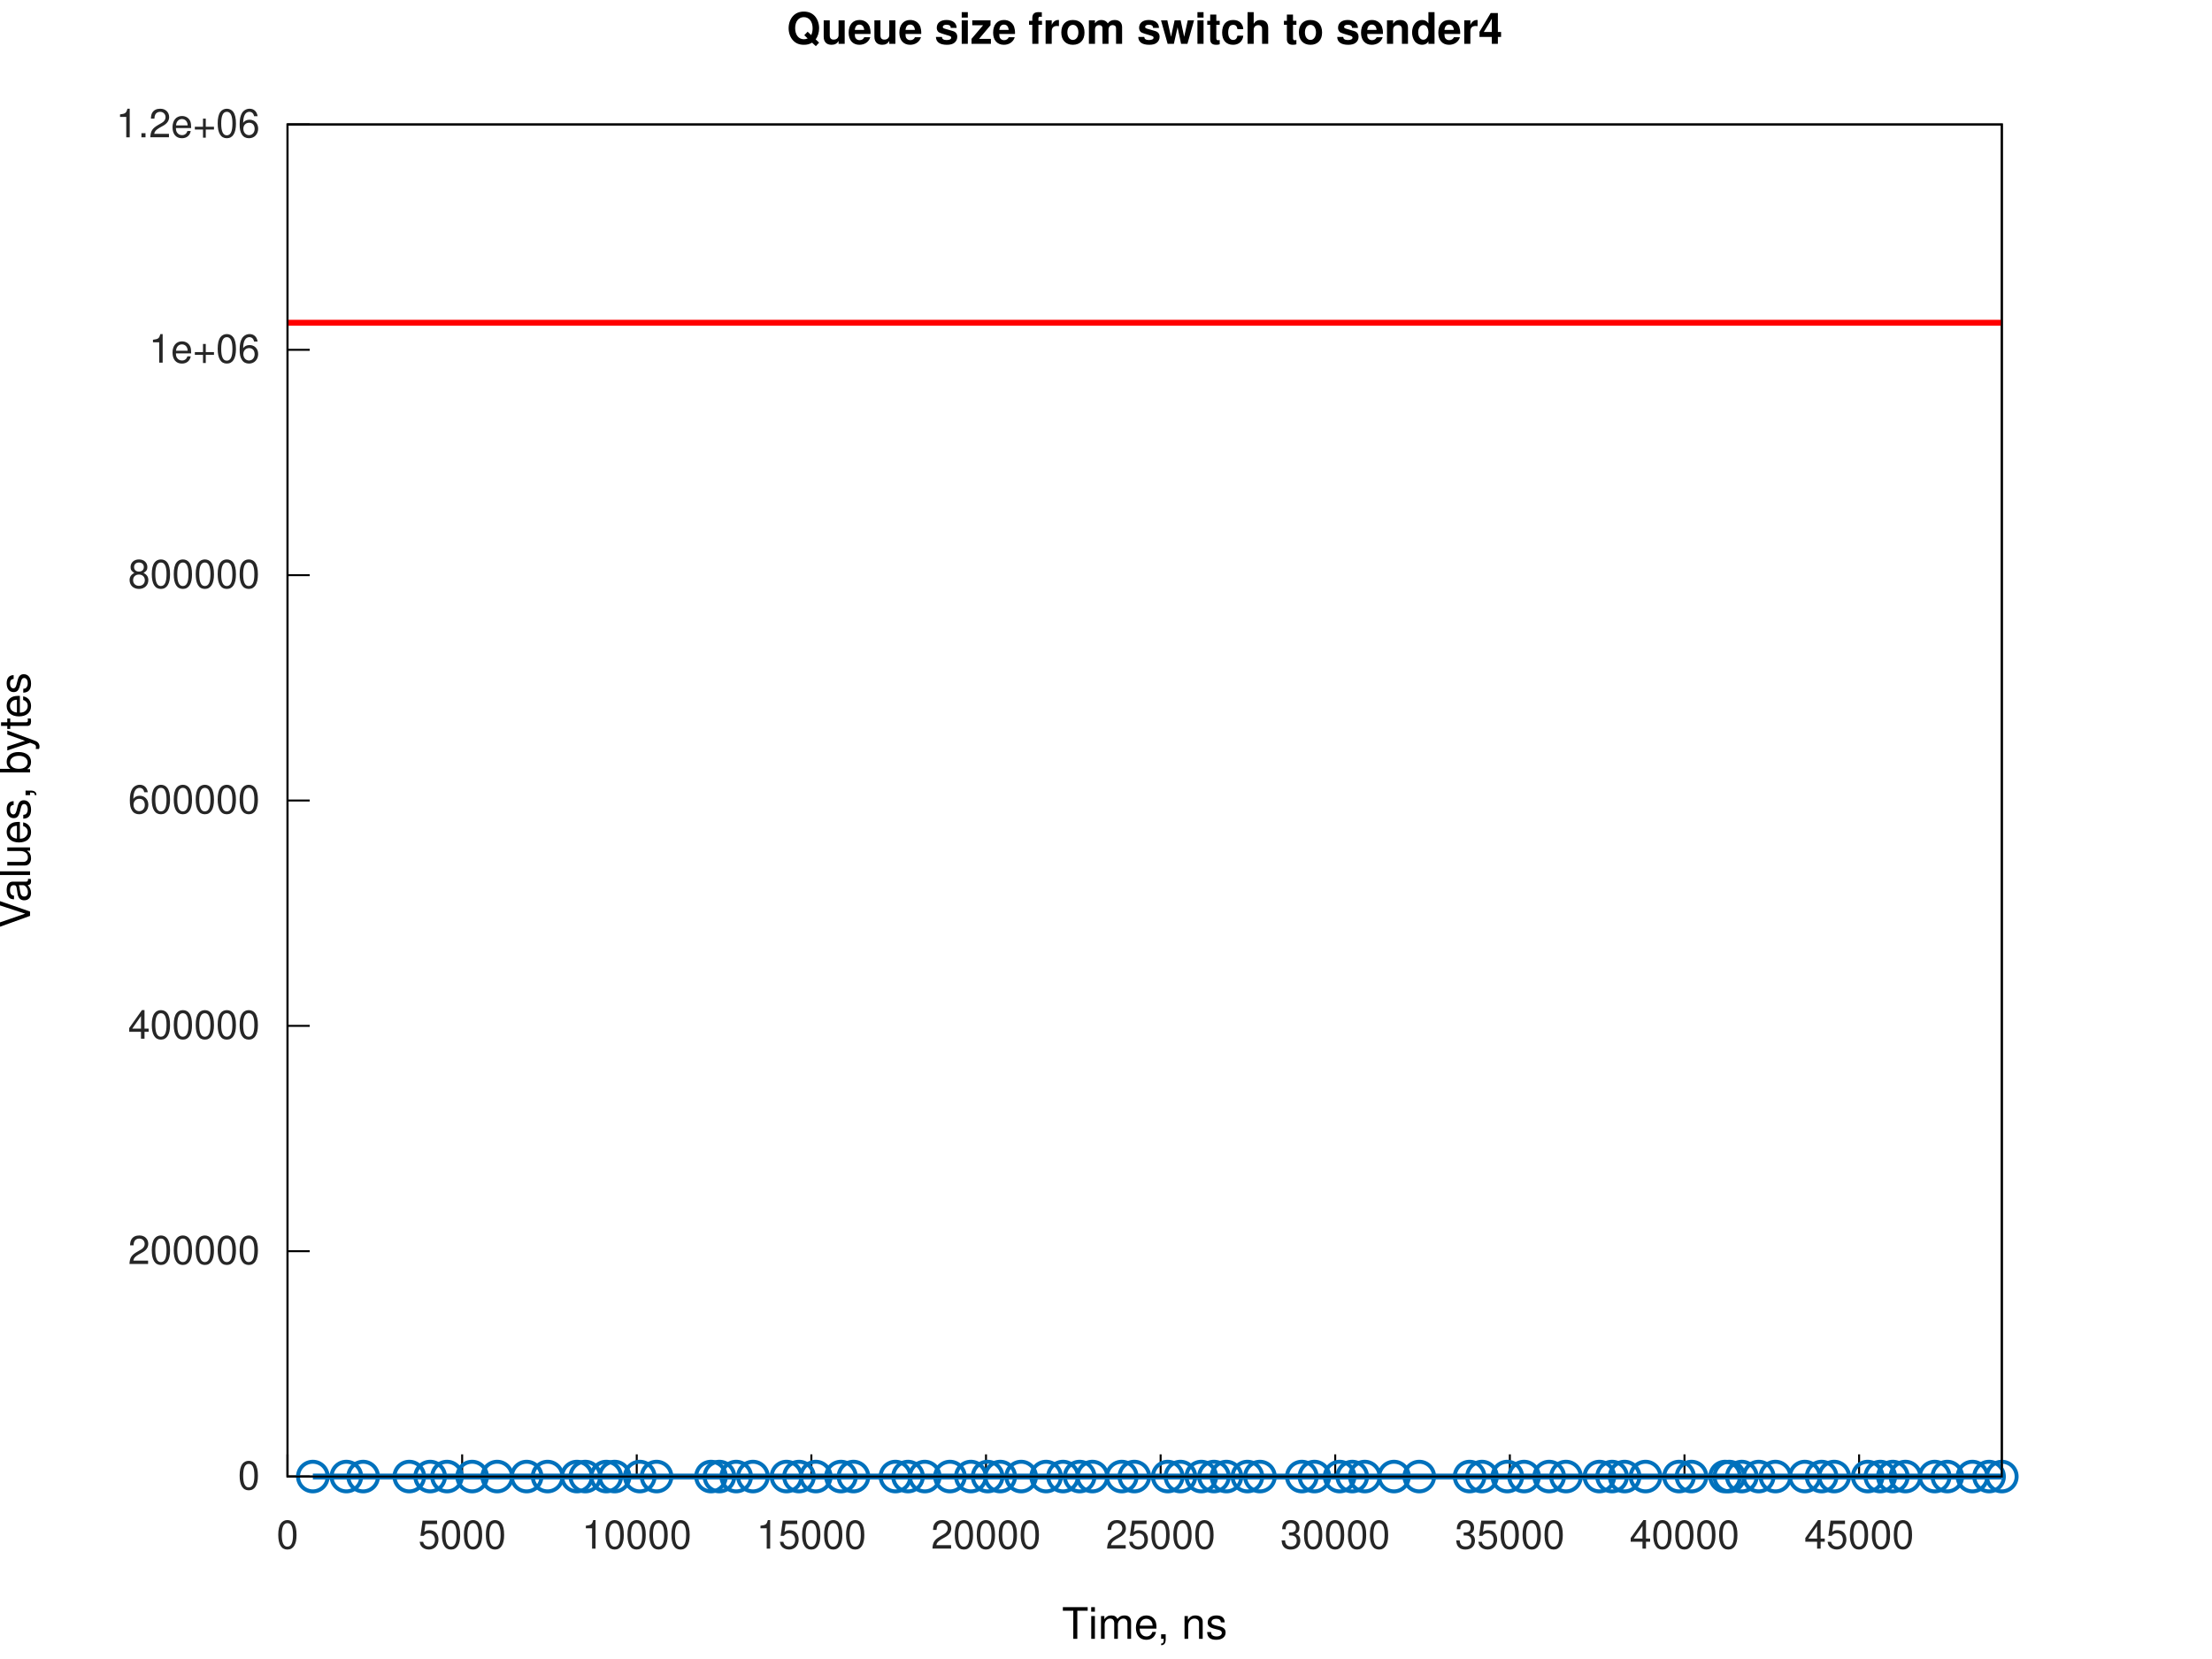
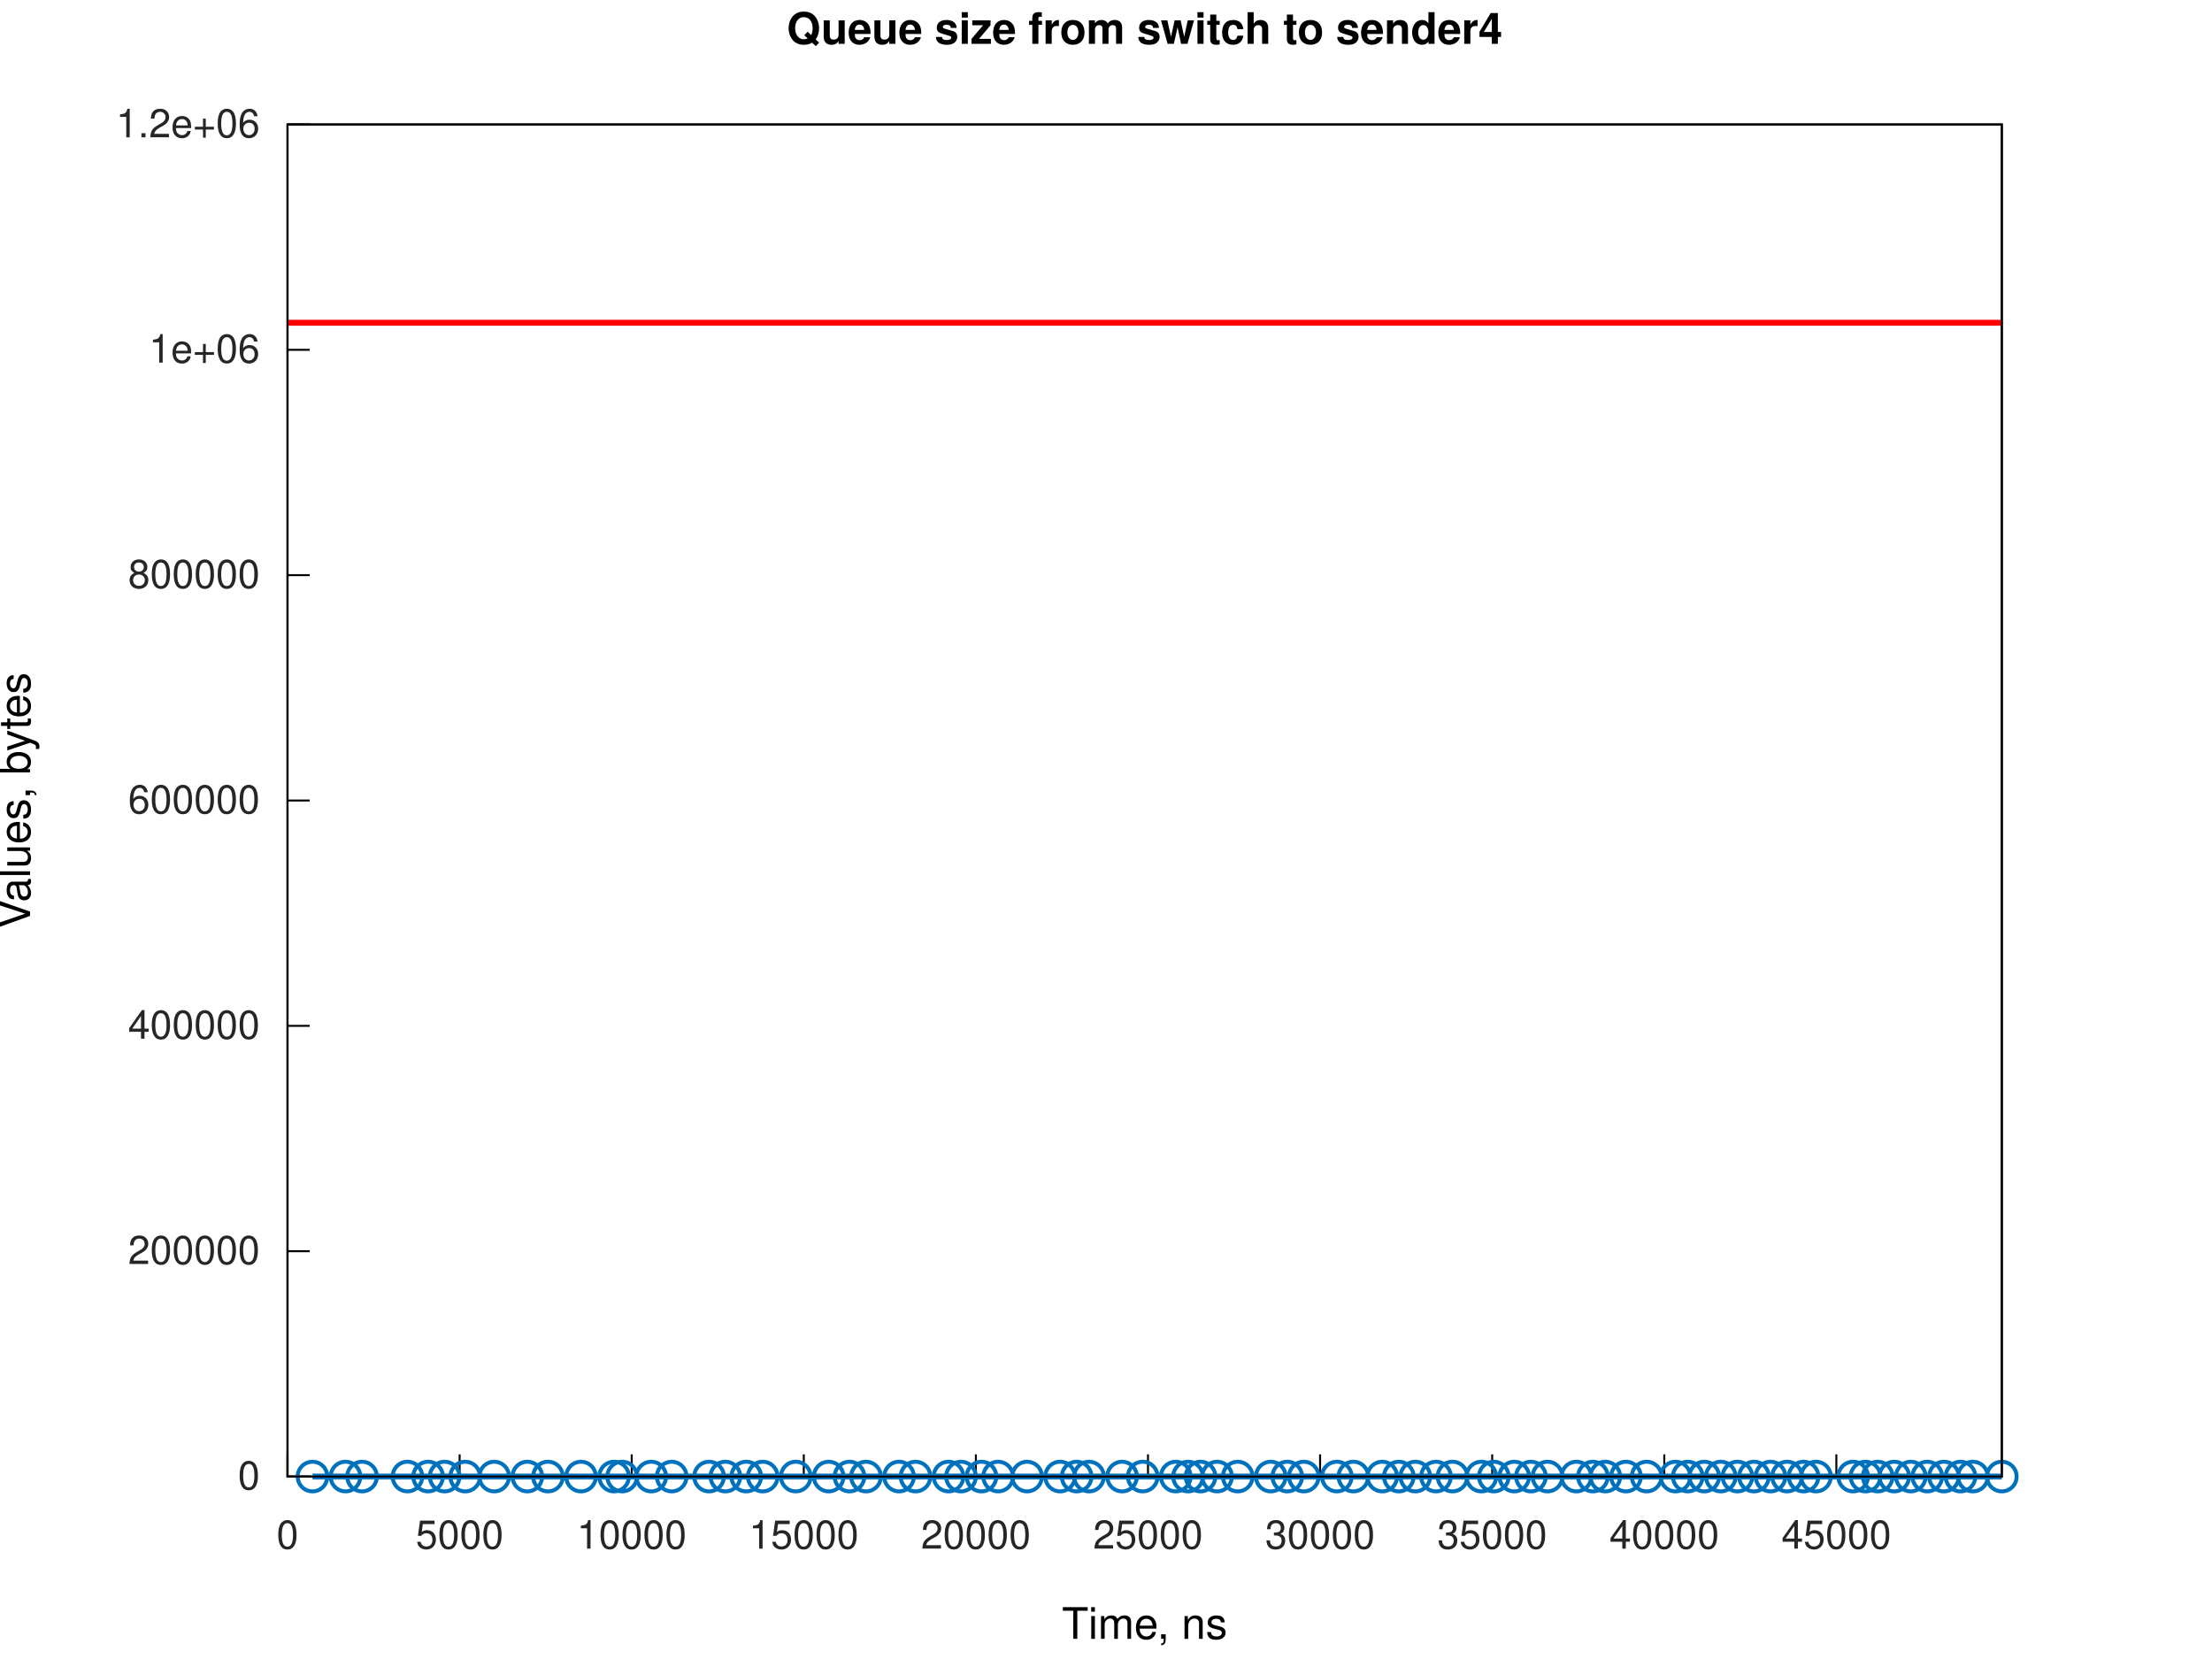
<svg xmlns="http://www.w3.org/2000/svg" xmlns:xlink="http://www.w3.org/1999/xlink" width="560" height="420" viewBox="0 0 560 420">
  <g id="gnuplot_canvas">
    <rect x="0" y="0" width="560" height="420" fill="none" />
    <defs>
      <circle id="gpDot" r="0.5" stroke-width="0.5" stroke="currentColor" />
      <path id="gpPt0" stroke-width="0.267" stroke="currentColor" d="M-1,0 h2 M0,-1 v2" />
      <path id="gpPt1" stroke-width="0.267" stroke="currentColor" d="M-1,-1 L1,1 M1,-1 L-1,1" />
      <path id="gpPt2" stroke-width="0.267" stroke="currentColor" d="M-1,0 L1,0 M0,-1 L0,1 M-1,-1 L1,1 M-1,1 L1,-1" />
      <rect id="gpPt3" stroke-width="0.267" stroke="currentColor" x="-1" y="-1" width="2" height="2" />
      <rect id="gpPt4" stroke-width="0.267" stroke="currentColor" fill="currentColor" x="-1" y="-1" width="2" height="2" />
      <circle id="gpPt5" stroke-width="0.267" stroke="currentColor" cx="0" cy="0" r="1" />
      <use xlink:href="#gpPt5" id="gpPt6" fill="currentColor" stroke="none" />
      <path id="gpPt7" stroke-width="0.267" stroke="currentColor" d="M0,-1.33 L-1.33,0.67 L1.33,0.67 z" />
      <use xlink:href="#gpPt7" id="gpPt8" fill="currentColor" stroke="none" />
      <use xlink:href="#gpPt7" id="gpPt9" stroke="currentColor" transform="rotate(180)" />
      <use xlink:href="#gpPt9" id="gpPt10" fill="currentColor" stroke="none" />
      <use xlink:href="#gpPt3" id="gpPt11" stroke="currentColor" transform="rotate(45)" />
      <use xlink:href="#gpPt11" id="gpPt12" fill="currentColor" stroke="none" />
      <path id="gpPt13" stroke-width="0.267" stroke="currentColor" d="M0,1.330 L1.265,0.411 L0.782,-1.067 L-0.782,-1.076 L-1.265,0.411 z" />
      <use xlink:href="#gpPt13" id="gpPt14" fill="currentColor" stroke="none" />
      <filter id="textbox" filterUnits="objectBoundingBox" x="0" y="0" height="1" width="1">
        <feFlood flood-color="white" flood-opacity="1" result="bgnd" />
        <feComposite in="SourceGraphic" in2="bgnd" operator="atop" />
      </filter>
      <filter id="greybox" filterUnits="objectBoundingBox" x="0" y="0" height="1" width="1">
        <feFlood flood-color="lightgrey" flood-opacity="1" result="grey" />
        <feComposite in="SourceGraphic" in2="grey" operator="atop" />
      </filter>
    </defs>
    <g fill="none" color="white" stroke="currentColor" stroke-width="1.00" stroke-linecap="butt" stroke-linejoin="miter">
</g>
    <g fill="none" color="white" stroke="currentColor" stroke-width="0.50" stroke-linecap="butt" stroke-linejoin="miter">
</g>
    <g fill="none" color="black" stroke="currentColor" stroke-width="0.50" stroke-linecap="butt" stroke-linejoin="miter">
      <path stroke="rgb(  0,   0,   0)" d="M72.79,373.81 L78.41,373.81  " />
      <g transform="translate(65.79,377.06)" stroke="none" fill="rgb(38,38,38)" font-family="Helvetica" font-size="10.00" text-anchor="end">
        <text>
          <tspan font-family="Helvetica">0</tspan>
        </text>
      </g>
    </g>
    <g fill="none" color="black" stroke="currentColor" stroke-width="0.50" stroke-linecap="butt" stroke-linejoin="miter">
      <path stroke="rgb(  0,   0,   0)" d="M72.79,316.76 L78.41,316.76  " />
      <g transform="translate(65.79,320.01)" stroke="none" fill="rgb(38,38,38)" font-family="Helvetica" font-size="10.00" text-anchor="end">
        <text>
          <tspan font-family="Helvetica">200000</tspan>
        </text>
      </g>
    </g>
    <g fill="none" color="black" stroke="currentColor" stroke-width="0.50" stroke-linecap="butt" stroke-linejoin="miter">
      <path stroke="rgb(  0,   0,   0)" d="M72.79,259.71 L78.41,259.71  " />
      <g transform="translate(65.79,262.96)" stroke="none" fill="rgb(38,38,38)" font-family="Helvetica" font-size="10.00" text-anchor="end">
        <text>
          <tspan font-family="Helvetica">400000</tspan>
        </text>
      </g>
    </g>
    <g fill="none" color="black" stroke="currentColor" stroke-width="0.50" stroke-linecap="butt" stroke-linejoin="miter">
      <path stroke="rgb(  0,   0,   0)" d="M72.79,202.66 L78.41,202.66  " />
      <g transform="translate(65.79,205.91)" stroke="none" fill="rgb(38,38,38)" font-family="Helvetica" font-size="10.00" text-anchor="end">
        <text>
          <tspan font-family="Helvetica">600000</tspan>
        </text>
      </g>
    </g>
    <g fill="none" color="black" stroke="currentColor" stroke-width="0.50" stroke-linecap="butt" stroke-linejoin="miter">
      <path stroke="rgb(  0,   0,   0)" d="M72.79,145.61 L78.41,145.61  " />
      <g transform="translate(65.79,148.86)" stroke="none" fill="rgb(38,38,38)" font-family="Helvetica" font-size="10.00" text-anchor="end">
        <text>
          <tspan font-family="Helvetica">800000</tspan>
        </text>
      </g>
    </g>
    <g fill="none" color="black" stroke="currentColor" stroke-width="0.50" stroke-linecap="butt" stroke-linejoin="miter">
      <path stroke="rgb(  0,   0,   0)" d="M72.79,88.56 L78.41,88.56  " />
      <g transform="translate(65.79,91.81)" stroke="none" fill="rgb(38,38,38)" font-family="Helvetica" font-size="10.00" text-anchor="end">
        <text>
          <tspan font-family="Helvetica">1e+06</tspan>
        </text>
      </g>
    </g>
    <g fill="none" color="black" stroke="currentColor" stroke-width="0.50" stroke-linecap="butt" stroke-linejoin="miter">
      <path stroke="rgb(  0,   0,   0)" d="M72.79,31.51 L78.41,31.51  " />
      <g transform="translate(65.79,34.76)" stroke="none" fill="rgb(38,38,38)" font-family="Helvetica" font-size="10.00" text-anchor="end">
        <text>
          <tspan font-family="Helvetica">1.2e+06</tspan>
        </text>
      </g>
    </g>
    <g fill="none" color="black" stroke="currentColor" stroke-width="0.50" stroke-linecap="butt" stroke-linejoin="miter">
      <path stroke="rgb(  0,   0,   0)" d="M72.79,373.81 L72.79,368.19  " />
      <g transform="translate(72.79,392.06)" stroke="none" fill="rgb(38,38,38)" font-family="Helvetica" font-size="10.00" text-anchor="middle">
        <text>
          <tspan font-family="Helvetica">0</tspan>
        </text>
      </g>
    </g>
    <g fill="none" color="black" stroke="currentColor" stroke-width="0.50" stroke-linecap="butt" stroke-linejoin="miter">
-       <path stroke="rgb(  0,   0,   0)" d="M117.00,373.81 L117.00,368.19  " />
-       <g transform="translate(117.00,392.06)" stroke="none" fill="rgb(38,38,38)" font-family="Helvetica" font-size="10.00" text-anchor="middle">
+       <path stroke="rgb(  0,   0,   0)" d="M116.36,373.81 L116.36,368.19  " />
+       <g transform="translate(116.36,392.06)" stroke="none" fill="rgb(38,38,38)" font-family="Helvetica" font-size="10.00" text-anchor="middle">
        <text>
          <tspan font-family="Helvetica">5000</tspan>
        </text>
      </g>
    </g>
    <g fill="none" color="black" stroke="currentColor" stroke-width="0.50" stroke-linecap="butt" stroke-linejoin="miter">
-       <path stroke="rgb(  0,   0,   0)" d="M161.20,373.81 L161.20,368.19  " />
-       <g transform="translate(161.20,392.06)" stroke="none" fill="rgb(38,38,38)" font-family="Helvetica" font-size="10.00" text-anchor="middle">
+       <path stroke="rgb(  0,   0,   0)" d="M159.93,373.81 L159.93,368.19  " />
+       <g transform="translate(159.93,392.06)" stroke="none" fill="rgb(38,38,38)" font-family="Helvetica" font-size="10.00" text-anchor="middle">
        <text>
          <tspan font-family="Helvetica">10000</tspan>
        </text>
      </g>
    </g>
    <g fill="none" color="black" stroke="currentColor" stroke-width="0.50" stroke-linecap="butt" stroke-linejoin="miter">
-       <path stroke="rgb(  0,   0,   0)" d="M205.41,373.81 L205.41,368.19  " />
-       <g transform="translate(205.41,392.06)" stroke="none" fill="rgb(38,38,38)" font-family="Helvetica" font-size="10.00" text-anchor="middle">
+       <path stroke="rgb(  0,   0,   0)" d="M203.49,373.81 L203.49,368.19  " />
+       <g transform="translate(203.49,392.06)" stroke="none" fill="rgb(38,38,38)" font-family="Helvetica" font-size="10.00" text-anchor="middle">
        <text>
          <tspan font-family="Helvetica">15000</tspan>
        </text>
      </g>
    </g>
    <g fill="none" color="black" stroke="currentColor" stroke-width="0.50" stroke-linecap="butt" stroke-linejoin="miter">
-       <path stroke="rgb(  0,   0,   0)" d="M249.62,373.81 L249.62,368.19  " />
-       <g transform="translate(249.62,392.06)" stroke="none" fill="rgb(38,38,38)" font-family="Helvetica" font-size="10.00" text-anchor="middle">
+       <path stroke="rgb(  0,   0,   0)" d="M247.06,373.81 L247.06,368.19  " />
+       <g transform="translate(247.06,392.06)" stroke="none" fill="rgb(38,38,38)" font-family="Helvetica" font-size="10.00" text-anchor="middle">
        <text>
          <tspan font-family="Helvetica">20000</tspan>
        </text>
      </g>
    </g>
    <g fill="none" color="black" stroke="currentColor" stroke-width="0.50" stroke-linecap="butt" stroke-linejoin="miter">
-       <path stroke="rgb(  0,   0,   0)" d="M293.83,373.81 L293.83,368.19  " />
-       <g transform="translate(293.83,392.06)" stroke="none" fill="rgb(38,38,38)" font-family="Helvetica" font-size="10.00" text-anchor="middle">
+       <path stroke="rgb(  0,   0,   0)" d="M290.63,373.81 L290.63,368.19  " />
+       <g transform="translate(290.63,392.06)" stroke="none" fill="rgb(38,38,38)" font-family="Helvetica" font-size="10.00" text-anchor="middle">
        <text>
          <tspan font-family="Helvetica">25000</tspan>
        </text>
      </g>
    </g>
    <g fill="none" color="black" stroke="currentColor" stroke-width="0.50" stroke-linecap="butt" stroke-linejoin="miter">
-       <path stroke="rgb(  0,   0,   0)" d="M338.03,373.81 L338.03,368.19  " />
-       <g transform="translate(338.03,392.06)" stroke="none" fill="rgb(38,38,38)" font-family="Helvetica" font-size="10.00" text-anchor="middle">
+       <path stroke="rgb(  0,   0,   0)" d="M334.20,373.81 L334.20,368.19  " />
+       <g transform="translate(334.20,392.06)" stroke="none" fill="rgb(38,38,38)" font-family="Helvetica" font-size="10.00" text-anchor="middle">
        <text>
          <tspan font-family="Helvetica">30000</tspan>
        </text>
      </g>
    </g>
    <g fill="none" color="black" stroke="currentColor" stroke-width="0.50" stroke-linecap="butt" stroke-linejoin="miter">
-       <path stroke="rgb(  0,   0,   0)" d="M382.24,373.81 L382.24,368.19  " />
-       <g transform="translate(382.24,392.06)" stroke="none" fill="rgb(38,38,38)" font-family="Helvetica" font-size="10.00" text-anchor="middle">
+       <path stroke="rgb(  0,   0,   0)" d="M377.77,373.81 L377.77,368.19  " />
+       <g transform="translate(377.77,392.06)" stroke="none" fill="rgb(38,38,38)" font-family="Helvetica" font-size="10.00" text-anchor="middle">
        <text>
          <tspan font-family="Helvetica">35000</tspan>
        </text>
      </g>
    </g>
    <g fill="none" color="black" stroke="currentColor" stroke-width="0.50" stroke-linecap="butt" stroke-linejoin="miter">
-       <path stroke="rgb(  0,   0,   0)" d="M426.45,373.81 L426.45,368.19  " />
-       <g transform="translate(426.45,392.06)" stroke="none" fill="rgb(38,38,38)" font-family="Helvetica" font-size="10.00" text-anchor="middle">
+       <path stroke="rgb(  0,   0,   0)" d="M421.34,373.81 L421.34,368.19  " />
+       <g transform="translate(421.34,392.06)" stroke="none" fill="rgb(38,38,38)" font-family="Helvetica" font-size="10.00" text-anchor="middle">
        <text>
          <tspan font-family="Helvetica">40000</tspan>
        </text>
      </g>
    </g>
    <g fill="none" color="black" stroke="currentColor" stroke-width="0.50" stroke-linecap="butt" stroke-linejoin="miter">
-       <path stroke="rgb(  0,   0,   0)" d="M470.66,373.81 L470.66,368.19  " />
-       <g transform="translate(470.66,392.06)" stroke="none" fill="rgb(38,38,38)" font-family="Helvetica" font-size="10.00" text-anchor="middle">
+       <path stroke="rgb(  0,   0,   0)" d="M464.90,373.81 L464.90,368.19  " />
+       <g transform="translate(464.90,392.06)" stroke="none" fill="rgb(38,38,38)" font-family="Helvetica" font-size="10.00" text-anchor="middle">
        <text>
          <tspan font-family="Helvetica">45000</tspan>
        </text>
      </g>
    </g>
    <g fill="none" color="black" stroke="currentColor" stroke-width="0.50" stroke-linecap="butt" stroke-linejoin="miter">
</g>
    <g fill="none" color="black" stroke="currentColor" stroke-width="0.50" stroke-linecap="butt" stroke-linejoin="miter">
      <path stroke="rgb(  0,   0,   0)" d="M72.79,31.51 L72.79,373.81 L506.79,373.81 L506.79,31.51 L72.79,31.51 Z  " />
    </g>
    <g fill="none" color="black" stroke="currentColor" stroke-width="0.50" stroke-linecap="butt" stroke-linejoin="miter">
</g>
    <g id="gnuplot_plot_1a">
      <g fill="none" color="white" stroke="rgb(  0,   0,   0)" stroke-width="1.50" stroke-linecap="butt" stroke-linejoin="miter">
</g>
      <g fill="none" color="black" stroke="currentColor" stroke-width="1.50" stroke-linecap="butt" stroke-linejoin="miter">
-         <path stroke="rgb(  0, 113, 188)" d="M79.20,373.81 L87.69,373.81 L91.94,373.81 L103.62,373.81 L108.90,373.81 L113.17,373.81 L119.53,373.81 L125.87,373.81   L133.33,373.81 L138.63,373.81 L146.06,373.81 L148.18,373.81 L153.48,373.81 L155.61,373.81 L161.97,373.81 L166.22,373.81   L180.00,373.81 L182.13,373.81 L186.38,373.81 L190.62,373.81 L199.11,373.81 L202.28,373.81 L206.53,373.81 L212.90,373.81   L216.07,373.81 L226.69,373.81 L229.88,373.81 L234.12,373.81 L240.49,373.81 L245.79,373.81 L250.03,373.81 L253.22,373.81   L258.52,373.81 L264.84,373.81 L269.12,373.81 L273.33,373.81 L276.56,373.81 L283.99,373.81 L287.17,373.81 L295.63,373.81   L298.84,373.81 L304.13,373.81 L307.33,373.81 L310.49,373.81 L315.80,373.81 L318.97,373.81 L329.58,373.81 L332.77,373.81   L339.15,373.81 L342.34,373.81 L345.52,373.81 L352.91,373.81 L359.31,373.81 L372.05,373.81 L375.19,373.81 L381.60,373.81   L385.84,373.81 L392.20,373.81 L396.45,373.81 L404.92,373.81 L408.12,373.81 L411.30,373.81 L416.59,373.81 L425.07,373.81   L428.23,373.81 L436.73,373.81 L437.80,373.81 L440.97,373.81 L445.24,373.81 L449.48,373.81 L456.92,373.81 L461.17,373.81   L464.35,373.81 L472.84,373.81 L476.02,373.81 L479.20,373.81 L482.39,373.81 L489.80,373.81 L493.00,373.81 L499.35,373.81   L503.56,373.81 L506.79,373.81  " />
-         <use xlink:href="#gpPt5" transform="translate(79.20,373.81) scale(3.75)" color="rgb(  0, 113, 188)" />
-         <use xlink:href="#gpPt5" transform="translate(87.69,373.81) scale(3.75)" color="rgb(  0, 113, 188)" />
-         <use xlink:href="#gpPt5" transform="translate(91.94,373.81) scale(3.75)" color="rgb(  0, 113, 188)" />
-         <use xlink:href="#gpPt5" transform="translate(103.62,373.81) scale(3.75)" color="rgb(  0, 113, 188)" />
-         <use xlink:href="#gpPt5" transform="translate(108.90,373.81) scale(3.75)" color="rgb(  0, 113, 188)" />
-         <use xlink:href="#gpPt5" transform="translate(113.17,373.81) scale(3.75)" color="rgb(  0, 113, 188)" />
-         <use xlink:href="#gpPt5" transform="translate(119.53,373.81) scale(3.75)" color="rgb(  0, 113, 188)" />
-         <use xlink:href="#gpPt5" transform="translate(125.87,373.81) scale(3.75)" color="rgb(  0, 113, 188)" />
-         <use xlink:href="#gpPt5" transform="translate(133.33,373.81) scale(3.75)" color="rgb(  0, 113, 188)" />
-         <use xlink:href="#gpPt5" transform="translate(138.63,373.81) scale(3.75)" color="rgb(  0, 113, 188)" />
-         <use xlink:href="#gpPt5" transform="translate(146.06,373.81) scale(3.75)" color="rgb(  0, 113, 188)" />
-         <use xlink:href="#gpPt5" transform="translate(148.18,373.81) scale(3.75)" color="rgb(  0, 113, 188)" />
-         <use xlink:href="#gpPt5" transform="translate(153.48,373.81) scale(3.75)" color="rgb(  0, 113, 188)" />
-         <use xlink:href="#gpPt5" transform="translate(155.61,373.81) scale(3.75)" color="rgb(  0, 113, 188)" />
-         <use xlink:href="#gpPt5" transform="translate(161.97,373.81) scale(3.75)" color="rgb(  0, 113, 188)" />
-         <use xlink:href="#gpPt5" transform="translate(166.22,373.81) scale(3.75)" color="rgb(  0, 113, 188)" />
-         <use xlink:href="#gpPt5" transform="translate(180.00,373.81) scale(3.75)" color="rgb(  0, 113, 188)" />
-         <use xlink:href="#gpPt5" transform="translate(182.13,373.81) scale(3.75)" color="rgb(  0, 113, 188)" />
-         <use xlink:href="#gpPt5" transform="translate(186.38,373.81) scale(3.75)" color="rgb(  0, 113, 188)" />
-         <use xlink:href="#gpPt5" transform="translate(190.62,373.81) scale(3.75)" color="rgb(  0, 113, 188)" />
-         <use xlink:href="#gpPt5" transform="translate(199.11,373.81) scale(3.75)" color="rgb(  0, 113, 188)" />
-         <use xlink:href="#gpPt5" transform="translate(202.28,373.81) scale(3.75)" color="rgb(  0, 113, 188)" />
-         <use xlink:href="#gpPt5" transform="translate(206.53,373.81) scale(3.75)" color="rgb(  0, 113, 188)" />
-         <use xlink:href="#gpPt5" transform="translate(212.90,373.81) scale(3.75)" color="rgb(  0, 113, 188)" />
-         <use xlink:href="#gpPt5" transform="translate(216.07,373.81) scale(3.75)" color="rgb(  0, 113, 188)" />
-         <use xlink:href="#gpPt5" transform="translate(226.69,373.81) scale(3.75)" color="rgb(  0, 113, 188)" />
-         <use xlink:href="#gpPt5" transform="translate(229.88,373.81) scale(3.75)" color="rgb(  0, 113, 188)" />
-         <use xlink:href="#gpPt5" transform="translate(234.12,373.81) scale(3.75)" color="rgb(  0, 113, 188)" />
-         <use xlink:href="#gpPt5" transform="translate(240.49,373.81) scale(3.75)" color="rgb(  0, 113, 188)" />
-         <use xlink:href="#gpPt5" transform="translate(245.79,373.81) scale(3.75)" color="rgb(  0, 113, 188)" />
-         <use xlink:href="#gpPt5" transform="translate(250.03,373.81) scale(3.75)" color="rgb(  0, 113, 188)" />
-         <use xlink:href="#gpPt5" transform="translate(253.22,373.81) scale(3.75)" color="rgb(  0, 113, 188)" />
-         <use xlink:href="#gpPt5" transform="translate(258.52,373.81) scale(3.75)" color="rgb(  0, 113, 188)" />
-         <use xlink:href="#gpPt5" transform="translate(264.84,373.81) scale(3.75)" color="rgb(  0, 113, 188)" />
-         <use xlink:href="#gpPt5" transform="translate(269.12,373.81) scale(3.75)" color="rgb(  0, 113, 188)" />
-         <use xlink:href="#gpPt5" transform="translate(273.33,373.81) scale(3.75)" color="rgb(  0, 113, 188)" />
-         <use xlink:href="#gpPt5" transform="translate(276.56,373.81) scale(3.75)" color="rgb(  0, 113, 188)" />
-         <use xlink:href="#gpPt5" transform="translate(283.99,373.81) scale(3.75)" color="rgb(  0, 113, 188)" />
-         <use xlink:href="#gpPt5" transform="translate(287.17,373.81) scale(3.75)" color="rgb(  0, 113, 188)" />
-         <use xlink:href="#gpPt5" transform="translate(295.63,373.81) scale(3.75)" color="rgb(  0, 113, 188)" />
-         <use xlink:href="#gpPt5" transform="translate(298.84,373.81) scale(3.75)" color="rgb(  0, 113, 188)" />
-         <use xlink:href="#gpPt5" transform="translate(304.13,373.81) scale(3.75)" color="rgb(  0, 113, 188)" />
-         <use xlink:href="#gpPt5" transform="translate(307.33,373.81) scale(3.75)" color="rgb(  0, 113, 188)" />
-         <use xlink:href="#gpPt5" transform="translate(310.49,373.81) scale(3.75)" color="rgb(  0, 113, 188)" />
-         <use xlink:href="#gpPt5" transform="translate(315.80,373.81) scale(3.75)" color="rgb(  0, 113, 188)" />
-         <use xlink:href="#gpPt5" transform="translate(318.97,373.81) scale(3.75)" color="rgb(  0, 113, 188)" />
-         <use xlink:href="#gpPt5" transform="translate(329.58,373.81) scale(3.75)" color="rgb(  0, 113, 188)" />
-         <use xlink:href="#gpPt5" transform="translate(332.77,373.81) scale(3.75)" color="rgb(  0, 113, 188)" />
-         <use xlink:href="#gpPt5" transform="translate(339.15,373.81) scale(3.75)" color="rgb(  0, 113, 188)" />
-         <use xlink:href="#gpPt5" transform="translate(342.34,373.81) scale(3.75)" color="rgb(  0, 113, 188)" />
-         <use xlink:href="#gpPt5" transform="translate(345.52,373.81) scale(3.75)" color="rgb(  0, 113, 188)" />
-         <use xlink:href="#gpPt5" transform="translate(352.91,373.81) scale(3.75)" color="rgb(  0, 113, 188)" />
-         <use xlink:href="#gpPt5" transform="translate(359.31,373.81) scale(3.75)" color="rgb(  0, 113, 188)" />
-         <use xlink:href="#gpPt5" transform="translate(372.05,373.81) scale(3.75)" color="rgb(  0, 113, 188)" />
-         <use xlink:href="#gpPt5" transform="translate(375.19,373.81) scale(3.75)" color="rgb(  0, 113, 188)" />
-         <use xlink:href="#gpPt5" transform="translate(381.60,373.81) scale(3.75)" color="rgb(  0, 113, 188)" />
-         <use xlink:href="#gpPt5" transform="translate(385.84,373.81) scale(3.75)" color="rgb(  0, 113, 188)" />
-         <use xlink:href="#gpPt5" transform="translate(392.20,373.81) scale(3.75)" color="rgb(  0, 113, 188)" />
-         <use xlink:href="#gpPt5" transform="translate(396.45,373.81) scale(3.75)" color="rgb(  0, 113, 188)" />
-         <use xlink:href="#gpPt5" transform="translate(404.92,373.81) scale(3.75)" color="rgb(  0, 113, 188)" />
-         <use xlink:href="#gpPt5" transform="translate(408.12,373.81) scale(3.75)" color="rgb(  0, 113, 188)" />
-         <use xlink:href="#gpPt5" transform="translate(411.30,373.81) scale(3.75)" color="rgb(  0, 113, 188)" />
-         <use xlink:href="#gpPt5" transform="translate(416.59,373.81) scale(3.75)" color="rgb(  0, 113, 188)" />
-         <use xlink:href="#gpPt5" transform="translate(425.07,373.81) scale(3.75)" color="rgb(  0, 113, 188)" />
-         <use xlink:href="#gpPt5" transform="translate(428.23,373.81) scale(3.75)" color="rgb(  0, 113, 188)" />
-         <use xlink:href="#gpPt5" transform="translate(436.73,373.81) scale(3.75)" color="rgb(  0, 113, 188)" />
-         <use xlink:href="#gpPt5" transform="translate(437.80,373.81) scale(3.75)" color="rgb(  0, 113, 188)" />
-         <use xlink:href="#gpPt5" transform="translate(440.97,373.81) scale(3.75)" color="rgb(  0, 113, 188)" />
-         <use xlink:href="#gpPt5" transform="translate(445.24,373.81) scale(3.75)" color="rgb(  0, 113, 188)" />
-         <use xlink:href="#gpPt5" transform="translate(449.48,373.81) scale(3.75)" color="rgb(  0, 113, 188)" />
-         <use xlink:href="#gpPt5" transform="translate(456.92,373.81) scale(3.75)" color="rgb(  0, 113, 188)" />
-         <use xlink:href="#gpPt5" transform="translate(461.17,373.81) scale(3.75)" color="rgb(  0, 113, 188)" />
-         <use xlink:href="#gpPt5" transform="translate(464.35,373.81) scale(3.75)" color="rgb(  0, 113, 188)" />
-         <use xlink:href="#gpPt5" transform="translate(472.84,373.81) scale(3.75)" color="rgb(  0, 113, 188)" />
-         <use xlink:href="#gpPt5" transform="translate(476.02,373.81) scale(3.75)" color="rgb(  0, 113, 188)" />
-         <use xlink:href="#gpPt5" transform="translate(479.20,373.81) scale(3.75)" color="rgb(  0, 113, 188)" />
-         <use xlink:href="#gpPt5" transform="translate(482.39,373.81) scale(3.75)" color="rgb(  0, 113, 188)" />
-         <use xlink:href="#gpPt5" transform="translate(489.80,373.81) scale(3.75)" color="rgb(  0, 113, 188)" />
-         <use xlink:href="#gpPt5" transform="translate(493.00,373.81) scale(3.75)" color="rgb(  0, 113, 188)" />
-         <use xlink:href="#gpPt5" transform="translate(499.35,373.81) scale(3.75)" color="rgb(  0, 113, 188)" />
-         <use xlink:href="#gpPt5" transform="translate(503.56,373.81) scale(3.75)" color="rgb(  0, 113, 188)" />
+         <path stroke="rgb(  0, 113, 188)" d="M79.11,373.81 L87.47,373.81 L91.66,373.81 L103.15,373.81 L108.38,373.81 L112.57,373.81 L117.77,373.81 L125.12,373.81   L133.50,373.81 L138.73,373.81 L147.09,373.81 L155.46,373.81 L157.50,373.81 L164.87,373.81 L170.05,373.81 L179.51,373.81   L183.64,373.81 L188.92,373.81 L193.10,373.81 L201.46,373.81 L209.79,373.81 L215.06,373.81 L219.24,373.81 L227.61,373.81   L231.78,373.81 L240.13,373.81 L243.29,373.81 L248.47,373.81 L252.69,373.81 L260.02,373.81 L268.38,373.81 L272.57,373.81   L275.70,373.81 L284.07,373.81 L289.30,373.81 L297.66,373.81 L300.76,373.81 L303.94,373.81 L308.12,373.81 L313.35,373.81   L321.71,373.81 L325.89,373.81 L330.08,373.81 L338.44,373.81 L342.63,373.81 L349.94,373.81 L354.13,373.81 L358.31,373.81   L363.54,373.81 L367.72,373.81 L375.03,373.81 L378.18,373.81 L383.36,373.81 L387.58,373.81 L391.77,373.81 L399.09,373.81   L403.27,373.81 L406.41,373.81 L411.64,373.81 L416.87,373.81 L424.18,373.81 L427.28,373.81 L431.46,373.81 L435.64,373.81   L439.86,373.81 L444.05,373.81 L448.23,373.81 L452.42,373.81 L456.60,373.81 L459.74,373.81 L469.15,373.81 L472.28,373.81   L475.38,373.81 L479.56,373.81 L483.74,373.81 L487.92,373.81 L492.14,373.81 L496.33,373.81 L499.47,373.81 L506.79,373.81    " />
+         <use xlink:href="#gpPt5" transform="translate(79.11,373.81) scale(3.75)" color="rgb(  0, 113, 188)" />
+         <use xlink:href="#gpPt5" transform="translate(87.47,373.81) scale(3.75)" color="rgb(  0, 113, 188)" />
+         <use xlink:href="#gpPt5" transform="translate(91.66,373.81) scale(3.75)" color="rgb(  0, 113, 188)" />
+         <use xlink:href="#gpPt5" transform="translate(103.15,373.81) scale(3.75)" color="rgb(  0, 113, 188)" />
+         <use xlink:href="#gpPt5" transform="translate(108.38,373.81) scale(3.75)" color="rgb(  0, 113, 188)" />
+         <use xlink:href="#gpPt5" transform="translate(112.57,373.81) scale(3.75)" color="rgb(  0, 113, 188)" />
+         <use xlink:href="#gpPt5" transform="translate(117.77,373.81) scale(3.75)" color="rgb(  0, 113, 188)" />
+         <use xlink:href="#gpPt5" transform="translate(125.12,373.81) scale(3.75)" color="rgb(  0, 113, 188)" />
+         <use xlink:href="#gpPt5" transform="translate(133.50,373.81) scale(3.75)" color="rgb(  0, 113, 188)" />
+         <use xlink:href="#gpPt5" transform="translate(138.73,373.81) scale(3.75)" color="rgb(  0, 113, 188)" />
+         <use xlink:href="#gpPt5" transform="translate(147.09,373.81) scale(3.75)" color="rgb(  0, 113, 188)" />
+         <use xlink:href="#gpPt5" transform="translate(155.46,373.81) scale(3.75)" color="rgb(  0, 113, 188)" />
+         <use xlink:href="#gpPt5" transform="translate(157.50,373.81) scale(3.75)" color="rgb(  0, 113, 188)" />
+         <use xlink:href="#gpPt5" transform="translate(164.87,373.81) scale(3.75)" color="rgb(  0, 113, 188)" />
+         <use xlink:href="#gpPt5" transform="translate(170.05,373.81) scale(3.75)" color="rgb(  0, 113, 188)" />
+         <use xlink:href="#gpPt5" transform="translate(179.51,373.81) scale(3.75)" color="rgb(  0, 113, 188)" />
+         <use xlink:href="#gpPt5" transform="translate(183.64,373.81) scale(3.75)" color="rgb(  0, 113, 188)" />
+         <use xlink:href="#gpPt5" transform="translate(188.92,373.81) scale(3.75)" color="rgb(  0, 113, 188)" />
+         <use xlink:href="#gpPt5" transform="translate(193.10,373.81) scale(3.75)" color="rgb(  0, 113, 188)" />
+         <use xlink:href="#gpPt5" transform="translate(201.46,373.81) scale(3.75)" color="rgb(  0, 113, 188)" />
+         <use xlink:href="#gpPt5" transform="translate(209.79,373.81) scale(3.75)" color="rgb(  0, 113, 188)" />
+         <use xlink:href="#gpPt5" transform="translate(215.06,373.81) scale(3.75)" color="rgb(  0, 113, 188)" />
+         <use xlink:href="#gpPt5" transform="translate(219.24,373.81) scale(3.75)" color="rgb(  0, 113, 188)" />
+         <use xlink:href="#gpPt5" transform="translate(227.61,373.81) scale(3.75)" color="rgb(  0, 113, 188)" />
+         <use xlink:href="#gpPt5" transform="translate(231.78,373.81) scale(3.75)" color="rgb(  0, 113, 188)" />
+         <use xlink:href="#gpPt5" transform="translate(240.13,373.81) scale(3.75)" color="rgb(  0, 113, 188)" />
+         <use xlink:href="#gpPt5" transform="translate(243.29,373.81) scale(3.75)" color="rgb(  0, 113, 188)" />
+         <use xlink:href="#gpPt5" transform="translate(248.47,373.81) scale(3.75)" color="rgb(  0, 113, 188)" />
+         <use xlink:href="#gpPt5" transform="translate(252.69,373.81) scale(3.75)" color="rgb(  0, 113, 188)" />
+         <use xlink:href="#gpPt5" transform="translate(260.02,373.81) scale(3.75)" color="rgb(  0, 113, 188)" />
+         <use xlink:href="#gpPt5" transform="translate(268.38,373.81) scale(3.75)" color="rgb(  0, 113, 188)" />
+         <use xlink:href="#gpPt5" transform="translate(272.57,373.81) scale(3.75)" color="rgb(  0, 113, 188)" />
+         <use xlink:href="#gpPt5" transform="translate(275.70,373.81) scale(3.75)" color="rgb(  0, 113, 188)" />
+         <use xlink:href="#gpPt5" transform="translate(284.07,373.81) scale(3.75)" color="rgb(  0, 113, 188)" />
+         <use xlink:href="#gpPt5" transform="translate(289.30,373.81) scale(3.75)" color="rgb(  0, 113, 188)" />
+         <use xlink:href="#gpPt5" transform="translate(297.66,373.81) scale(3.75)" color="rgb(  0, 113, 188)" />
+         <use xlink:href="#gpPt5" transform="translate(300.76,373.81) scale(3.75)" color="rgb(  0, 113, 188)" />
+         <use xlink:href="#gpPt5" transform="translate(303.94,373.81) scale(3.75)" color="rgb(  0, 113, 188)" />
+         <use xlink:href="#gpPt5" transform="translate(308.12,373.81) scale(3.75)" color="rgb(  0, 113, 188)" />
+         <use xlink:href="#gpPt5" transform="translate(313.35,373.81) scale(3.75)" color="rgb(  0, 113, 188)" />
+         <use xlink:href="#gpPt5" transform="translate(321.71,373.81) scale(3.75)" color="rgb(  0, 113, 188)" />
+         <use xlink:href="#gpPt5" transform="translate(325.89,373.81) scale(3.75)" color="rgb(  0, 113, 188)" />
+         <use xlink:href="#gpPt5" transform="translate(330.08,373.81) scale(3.75)" color="rgb(  0, 113, 188)" />
+         <use xlink:href="#gpPt5" transform="translate(338.44,373.81) scale(3.75)" color="rgb(  0, 113, 188)" />
+         <use xlink:href="#gpPt5" transform="translate(342.63,373.81) scale(3.75)" color="rgb(  0, 113, 188)" />
+         <use xlink:href="#gpPt5" transform="translate(349.94,373.81) scale(3.75)" color="rgb(  0, 113, 188)" />
+         <use xlink:href="#gpPt5" transform="translate(354.13,373.81) scale(3.75)" color="rgb(  0, 113, 188)" />
+         <use xlink:href="#gpPt5" transform="translate(358.31,373.81) scale(3.75)" color="rgb(  0, 113, 188)" />
+         <use xlink:href="#gpPt5" transform="translate(363.54,373.81) scale(3.75)" color="rgb(  0, 113, 188)" />
+         <use xlink:href="#gpPt5" transform="translate(367.72,373.81) scale(3.75)" color="rgb(  0, 113, 188)" />
+         <use xlink:href="#gpPt5" transform="translate(375.03,373.81) scale(3.75)" color="rgb(  0, 113, 188)" />
+         <use xlink:href="#gpPt5" transform="translate(378.18,373.81) scale(3.75)" color="rgb(  0, 113, 188)" />
+         <use xlink:href="#gpPt5" transform="translate(383.36,373.81) scale(3.75)" color="rgb(  0, 113, 188)" />
+         <use xlink:href="#gpPt5" transform="translate(387.58,373.81) scale(3.75)" color="rgb(  0, 113, 188)" />
+         <use xlink:href="#gpPt5" transform="translate(391.77,373.81) scale(3.75)" color="rgb(  0, 113, 188)" />
+         <use xlink:href="#gpPt5" transform="translate(399.09,373.81) scale(3.75)" color="rgb(  0, 113, 188)" />
+         <use xlink:href="#gpPt5" transform="translate(403.27,373.81) scale(3.75)" color="rgb(  0, 113, 188)" />
+         <use xlink:href="#gpPt5" transform="translate(406.41,373.81) scale(3.75)" color="rgb(  0, 113, 188)" />
+         <use xlink:href="#gpPt5" transform="translate(411.64,373.81) scale(3.75)" color="rgb(  0, 113, 188)" />
+         <use xlink:href="#gpPt5" transform="translate(416.87,373.81) scale(3.75)" color="rgb(  0, 113, 188)" />
+         <use xlink:href="#gpPt5" transform="translate(424.18,373.81) scale(3.75)" color="rgb(  0, 113, 188)" />
+         <use xlink:href="#gpPt5" transform="translate(427.28,373.81) scale(3.75)" color="rgb(  0, 113, 188)" />
+         <use xlink:href="#gpPt5" transform="translate(431.46,373.81) scale(3.75)" color="rgb(  0, 113, 188)" />
+         <use xlink:href="#gpPt5" transform="translate(435.64,373.81) scale(3.75)" color="rgb(  0, 113, 188)" />
+         <use xlink:href="#gpPt5" transform="translate(439.86,373.81) scale(3.75)" color="rgb(  0, 113, 188)" />
+         <use xlink:href="#gpPt5" transform="translate(444.05,373.81) scale(3.75)" color="rgb(  0, 113, 188)" />
+         <use xlink:href="#gpPt5" transform="translate(448.23,373.81) scale(3.75)" color="rgb(  0, 113, 188)" />
+         <use xlink:href="#gpPt5" transform="translate(452.42,373.81) scale(3.75)" color="rgb(  0, 113, 188)" />
+         <use xlink:href="#gpPt5" transform="translate(456.60,373.81) scale(3.75)" color="rgb(  0, 113, 188)" />
+         <use xlink:href="#gpPt5" transform="translate(459.74,373.81) scale(3.75)" color="rgb(  0, 113, 188)" />
+         <use xlink:href="#gpPt5" transform="translate(469.15,373.81) scale(3.75)" color="rgb(  0, 113, 188)" />
+         <use xlink:href="#gpPt5" transform="translate(472.28,373.81) scale(3.75)" color="rgb(  0, 113, 188)" />
+         <use xlink:href="#gpPt5" transform="translate(475.38,373.81) scale(3.75)" color="rgb(  0, 113, 188)" />
+         <use xlink:href="#gpPt5" transform="translate(479.56,373.81) scale(3.75)" color="rgb(  0, 113, 188)" />
+         <use xlink:href="#gpPt5" transform="translate(483.74,373.81) scale(3.75)" color="rgb(  0, 113, 188)" />
+         <use xlink:href="#gpPt5" transform="translate(487.92,373.81) scale(3.75)" color="rgb(  0, 113, 188)" />
+         <use xlink:href="#gpPt5" transform="translate(492.14,373.81) scale(3.75)" color="rgb(  0, 113, 188)" />
+         <use xlink:href="#gpPt5" transform="translate(496.33,373.81) scale(3.75)" color="rgb(  0, 113, 188)" />
+         <use xlink:href="#gpPt5" transform="translate(499.47,373.81) scale(3.75)" color="rgb(  0, 113, 188)" />
        <use xlink:href="#gpPt5" transform="translate(506.79,373.81) scale(3.75)" color="rgb(  0, 113, 188)" />
      </g>
    </g>
    <g id="gnuplot_plot_2a">
      <g fill="none" color="black" stroke="currentColor" stroke-width="1.50" stroke-linecap="butt" stroke-linejoin="miter">
        <path stroke="rgb(255,   0,   0)" d="M72.79,81.71 L506.79,81.71  " />
      </g>
    </g>
    <g fill="none" color="white" stroke="rgb(255,   0,   0)" stroke-width="2.00" stroke-linecap="butt" stroke-linejoin="miter">
</g>
    <g fill="none" color="black" stroke="currentColor" stroke-width="2.00" stroke-linecap="butt" stroke-linejoin="miter">
</g>
    <g fill="none" color="black" stroke="black" stroke-width="0.50" stroke-linecap="butt" stroke-linejoin="miter">
</g>
    <g fill="none" color="black" stroke="currentColor" stroke-width="0.50" stroke-linecap="butt" stroke-linejoin="miter">
      <path stroke="rgb(  0,   0,   0)" d="M72.79,31.51 L72.79,373.81 L506.79,373.81 L506.79,31.51 L72.79,31.51 Z  " />
      <g transform="translate(7.61,202.66) rotate(270.00)" stroke="none" fill="rgb(0,0,0)" font-family="Helvetica" font-size="11.00" text-anchor="middle">
        <text>
          <tspan font-family="Helvetica">Values, bytes</tspan>
        </text>
      </g>
    </g>
    <g fill="none" color="black" stroke="currentColor" stroke-width="0.50" stroke-linecap="butt" stroke-linejoin="miter">
      <g transform="translate(289.79,414.89)" stroke="none" fill="rgb(0,0,0)" font-family="Helvetica" font-size="11.00" text-anchor="middle">
        <text>
          <tspan font-family="Helvetica">Time, ns</tspan>
        </text>
      </g>
    </g>
    <g fill="none" color="black" stroke="currentColor" stroke-width="0.50" stroke-linecap="butt" stroke-linejoin="miter">
</g>
    <g fill="none" color="black" stroke="currentColor" stroke-width="0.50" stroke-linecap="butt" stroke-linejoin="miter">
      <g transform="translate(289.79,11.09)" stroke="none" fill="rgb(0,0,0)" font-family="Helvetica" font-size="11.00" text-anchor="middle">
        <text>
          <tspan font-family="Helvetica" font-weight="bold">Queue size from switch to sender4</tspan>
        </text>
      </g>
    </g>
    <g fill="none" color="black" stroke="currentColor" stroke-width="0.50" stroke-linecap="butt" stroke-linejoin="miter">
</g>
  </g>
</svg>
